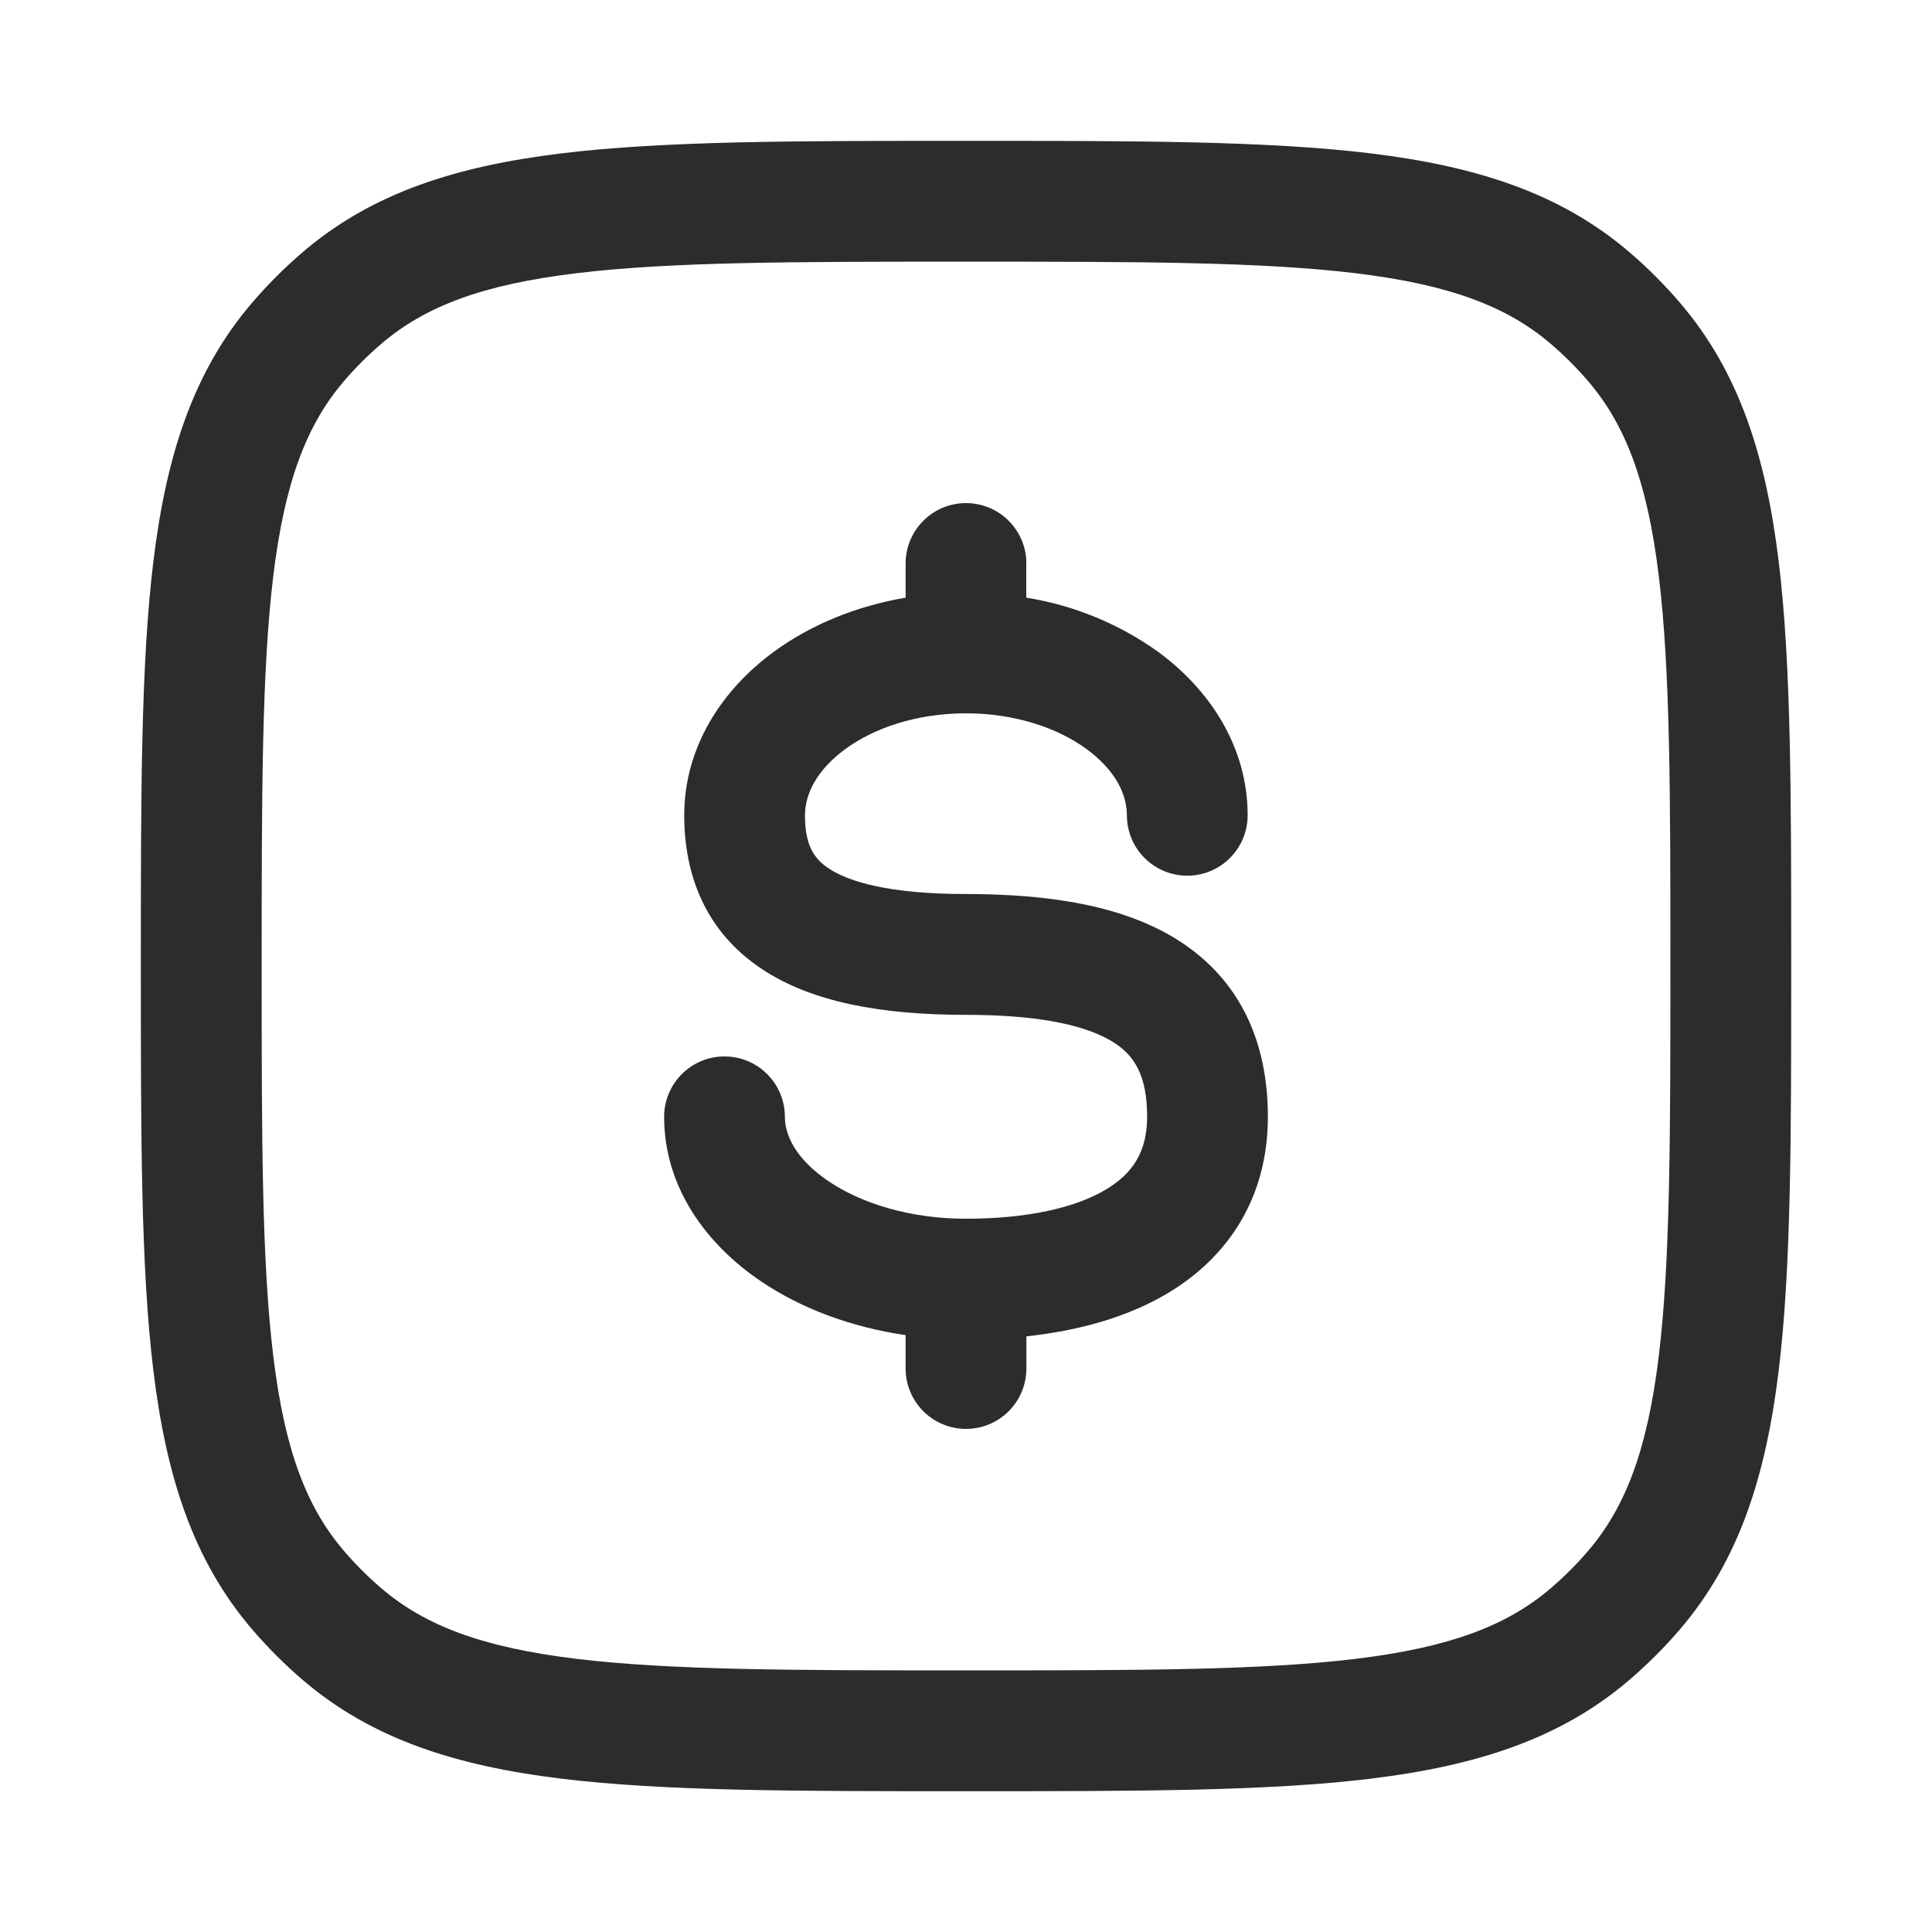
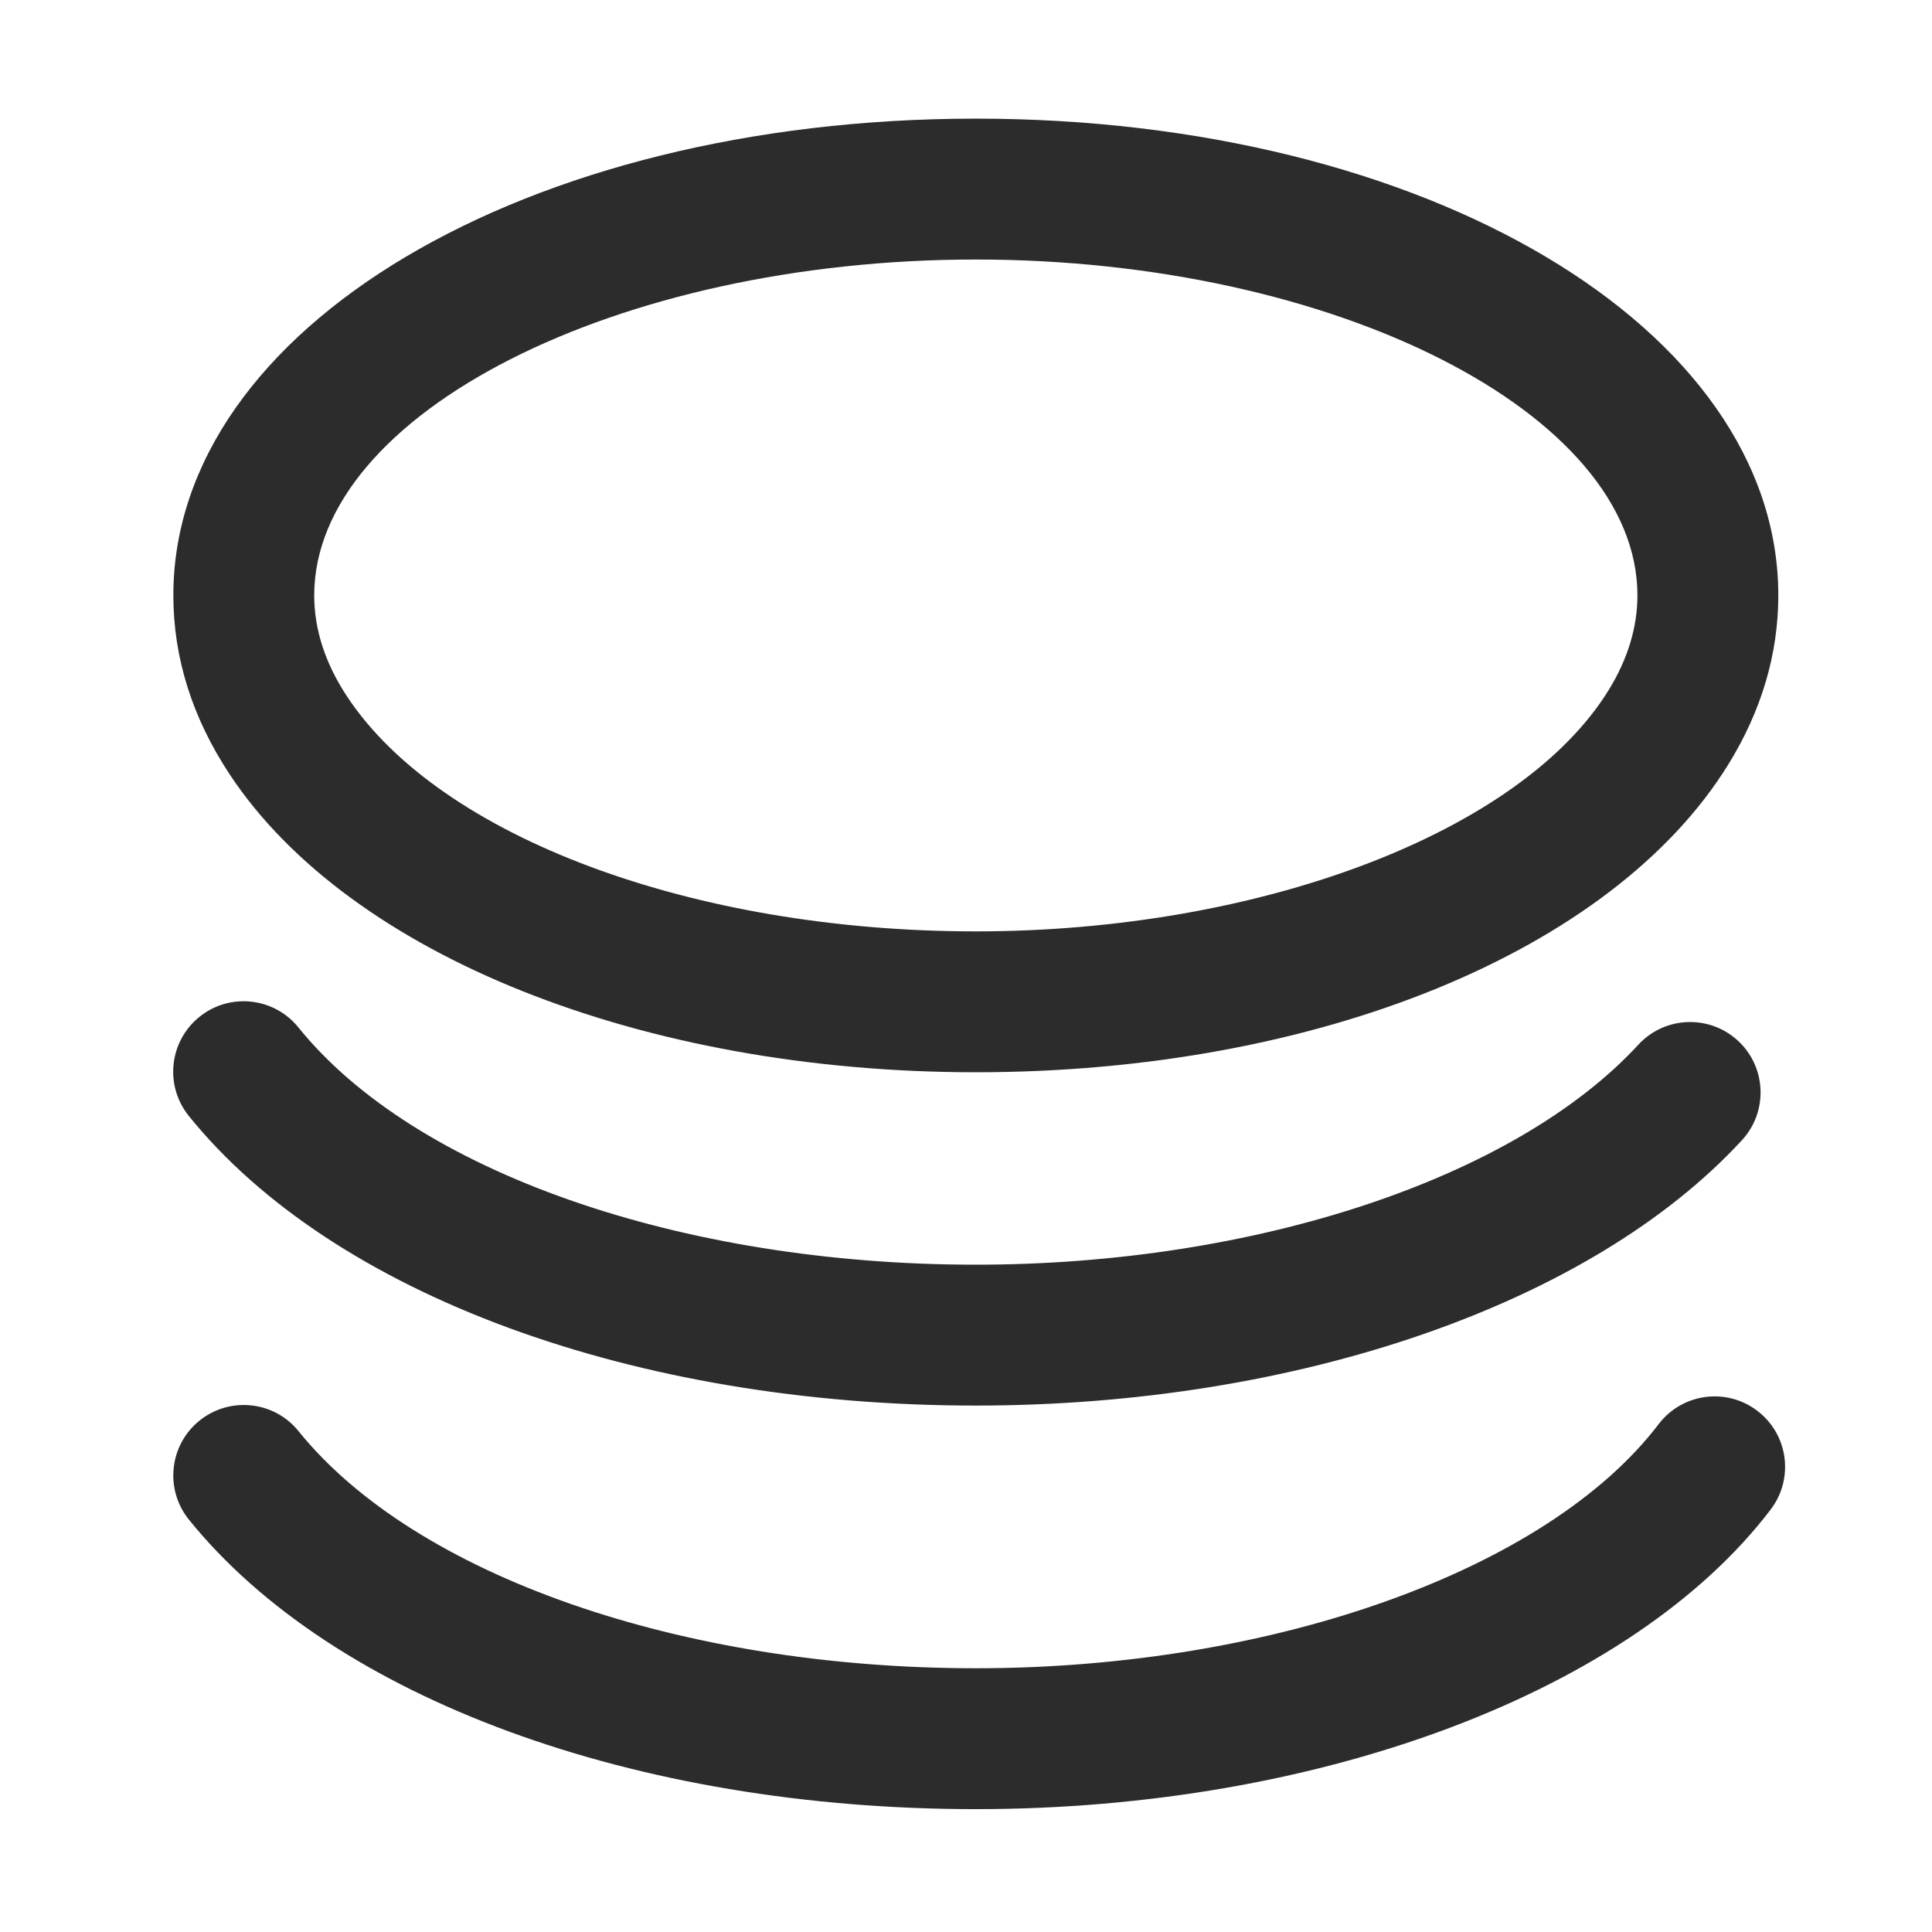
- <svg xmlns="http://www.w3.org/2000/svg" t="1716608251629" class="icon" viewBox="0 0 1024 1024" version="1.1" p-id="39499" width="32" height="32">
-   <path d="M512 74.656h-2.176c-88.384 0-157.664 0-212.192 6.624-55.712 6.784-100.32 20.864-136.96 52.16-9.76 8.352-18.88 17.44-27.232 27.232-31.296 36.64-45.376 81.248-52.16 136.96-6.624 54.528-6.624 123.808-6.624 212.192v4.384c0 88.384 0 157.664 6.624 212.192 6.784 55.712 20.864 100.32 52.16 136.96 8.352 9.76 17.44 18.88 27.232 27.232 36.64 31.296 81.248 45.376 136.96 52.16 54.528 6.624 123.808 6.624 212.192 6.624h4.384c88.384 0 157.664 0 212.192-6.624 55.712-6.784 100.32-20.864 136.96-52.16 9.76-8.352 18.88-17.44 27.232-27.232 31.296-36.64 45.376-81.248 52.16-136.96 6.624-54.528 6.624-123.808 6.624-212.192v-4.384c0-88.384 0-157.664-6.624-212.192-6.784-55.712-20.864-100.32-52.16-136.96a245.888 245.888 0 0 0-27.232-27.232c-36.64-31.296-81.248-45.376-136.96-52.16-54.528-6.624-123.808-6.624-212.192-6.624h-2.176zM202.24 182.112c23.2-19.808 53.632-31.296 103.104-37.28 50.208-6.112 115.616-6.144 206.656-6.144s156.416 0.064 206.656 6.144c49.472 6.016 79.904 17.472 103.136 37.28 7.232 6.176 13.952 12.896 20.128 20.128 19.808 23.2 31.296 53.632 37.28 103.104 6.112 50.208 6.144 115.616 6.144 206.656s-0.064 156.416-6.144 206.656c-6.016 49.472-17.472 79.904-37.28 103.136a181.12 181.12 0 0 1-20.128 20.128c-23.2 19.808-53.632 31.296-103.136 37.28-50.208 6.112-115.616 6.144-206.656 6.144s-156.416-0.064-206.656-6.144c-49.472-6.016-79.904-17.472-103.104-37.28a181.12 181.12 0 0 1-20.128-20.128c-19.808-23.2-31.296-53.632-37.28-103.136-6.112-50.208-6.144-115.616-6.144-206.656s0.064-156.416 6.144-206.656c6.016-49.472 17.472-79.904 37.28-103.104a181.12 181.12 0 0 1 20.128-20.128zM544 298.656a32 32 0 0 0-64 0v18.112c-26.24 4.48-50.336 14.368-69.888 28.704-27.264 19.968-47.456 50.24-47.456 86.656 0 32.032 11.488 61.632 40.864 81.28 26.624 17.824 63.776 24.48 108.48 24.48 40.896 0 65.184 6.144 78.592 14.816 10.496 6.816 17.408 17.088 17.408 39.2 0 18.592-7.648 30.08-21.888 38.592-16.192 9.664-41.632 15.456-74.112 15.456-29.856 0-55.456-8.192-72.672-19.744-17.408-11.712-23.328-24.416-23.328-34.272a32 32 0 0 0-64 0c0 37.664 22.72 67.968 51.648 87.392 21.344 14.368 47.712 24.128 76.352 28.32v17.696a32 32 0 0 0 64 0v-17.056c27.168-2.912 53.216-9.92 74.912-22.848C650.976 666.304 672 634.752 672 591.904c0-39.328-14.432-72.064-46.592-92.928-29.248-18.976-68.96-25.12-113.408-25.12-40.64 0-62.176-6.496-72.864-13.632-7.968-5.344-12.48-12.608-12.48-28.096 0-11.104 6.08-23.872 21.28-35.04s37.728-19.008 64.032-19.008 48.864 7.872 64.032 19.008c15.2 11.168 21.28 23.904 21.28 35.04a32 32 0 0 0 64 0c0-36.416-20.192-66.656-47.456-86.656a164.896 164.896 0 0 0-69.888-28.704v-18.112z" p-id="39500" fill="#2c2c2c" />
+ <svg xmlns="http://www.w3.org/2000/svg" t="1716644168728" class="icon" viewBox="0 0 1024 1024" version="1.1" p-id="49546" width="32" height="32">
+   <path d="M517.21 568.32c-176.71 0-331.93-61.94-395.41-157.79-19.85-29.97-29.92-61.91-29.92-94.94 0-141.71 186.83-252.71 425.33-252.71s425.33 111 425.33 252.71c0 30.97-8.9 61.1-26.45 89.51-61.24 99.14-217.81 163.22-398.88 163.22z m0-430.77c-190.08 0-350.67 81.54-350.67 178.04 0 18.1 5.89 36.17 17.5 53.7 49.27 74.39 183.16 124.36 333.17 124.36 150.97 0 288.88-52.55 335.35-127.79 10.16-16.44 15.31-33.36 15.31-50.28 0.01-96.5-160.57-178.03-350.66-178.03z" p-id="49547" fill="#2c2c2c" />
+   <path d="M517.21 744.98c-180.93 0-340.78-58.83-417.14-153.51-12.94-16.06-10.43-39.56 5.62-52.5 16.05-12.98 39.56-10.41 52.49 5.61 61.6 76.38 202.52 125.73 359.02 125.73 148.05 0 285.89-45.77 351.15-116.59 13.96-15.15 37.59-16.11 52.76-2.15 15.16 13.96 16.12 37.59 2.15 52.76-79.94 86.74-235.53 140.65-406.05 140.65z" p-id="49548" fill="#2c2c2c" />
+   <path d="M517.21 958.88c-180.87 0-340.68-58.79-417.07-153.43-12.95-16.04-10.45-39.54 5.6-52.5 16.06-12.92 39.56-10.45 52.5 5.61 61.61 76.33 202.52 125.65 358.97 125.65 157.5 0 302.93-51.99 361.89-129.37 12.49-16.41 35.93-19.6 52.32-7.07 16.41 12.49 19.57 35.91 7.07 52.32-73.48 96.46-238.85 158.79-421.28 158.79z" p-id="49549" fill="#2c2c2c" />
</svg>
